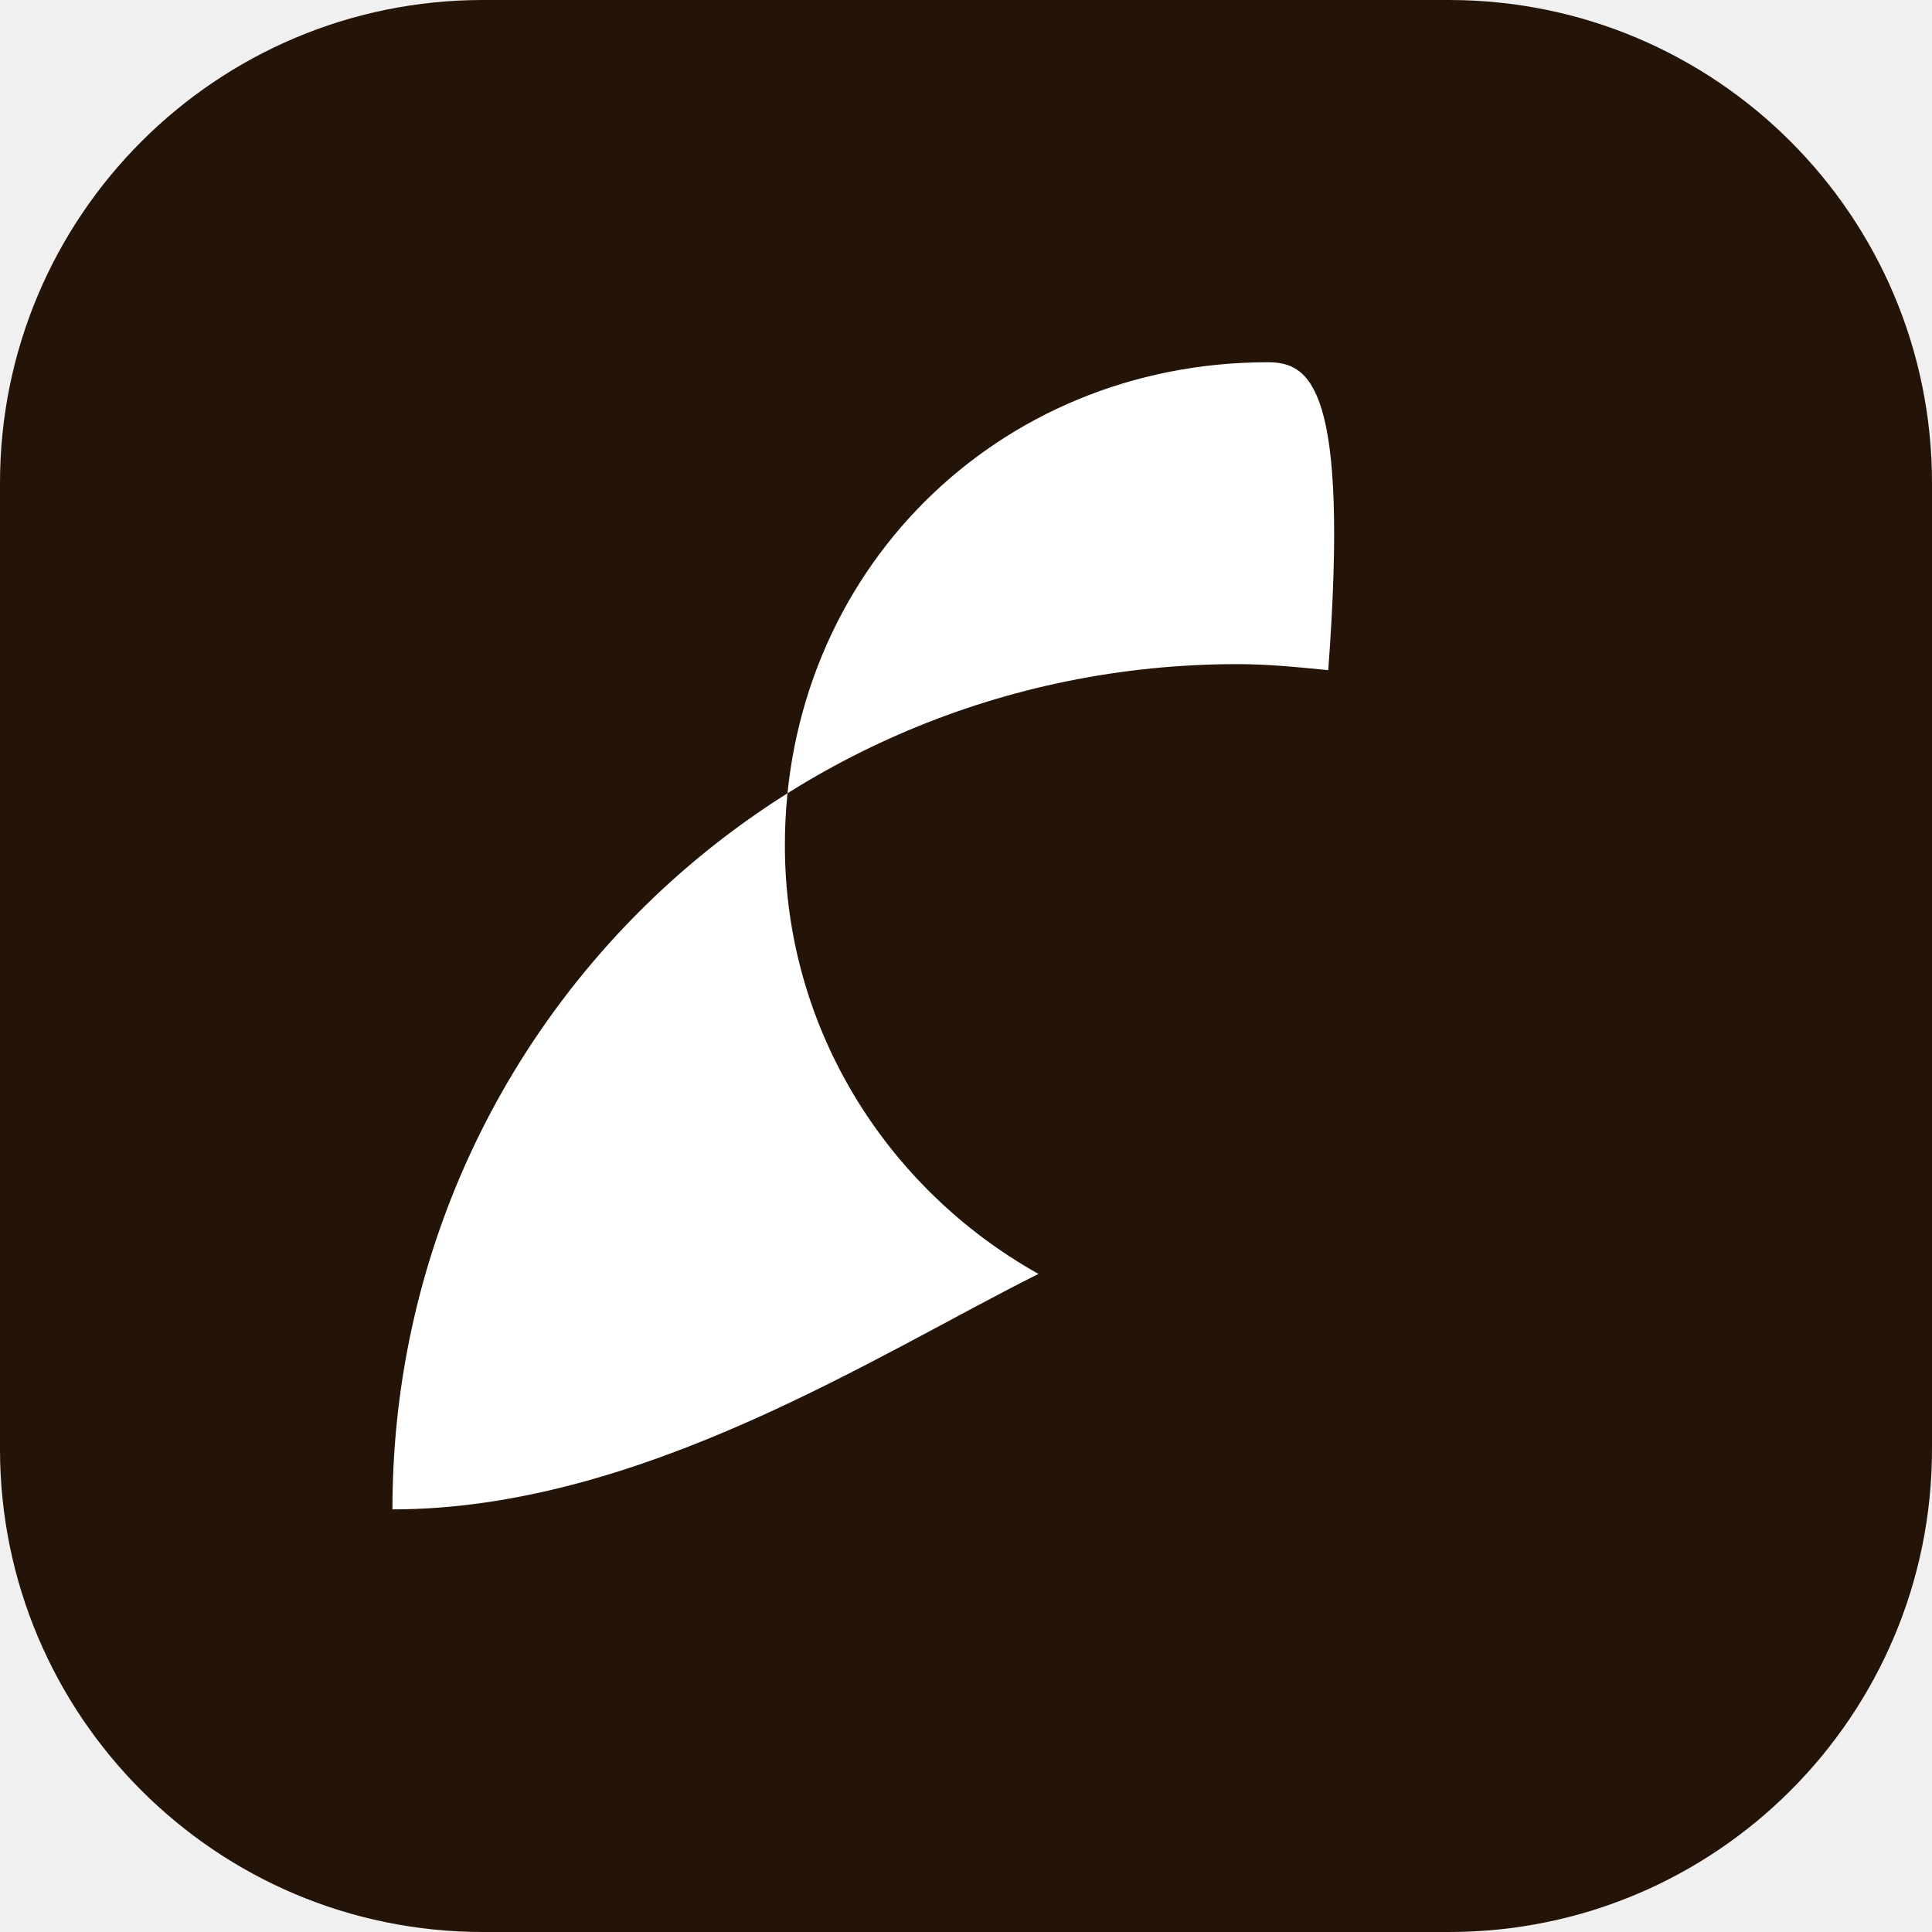
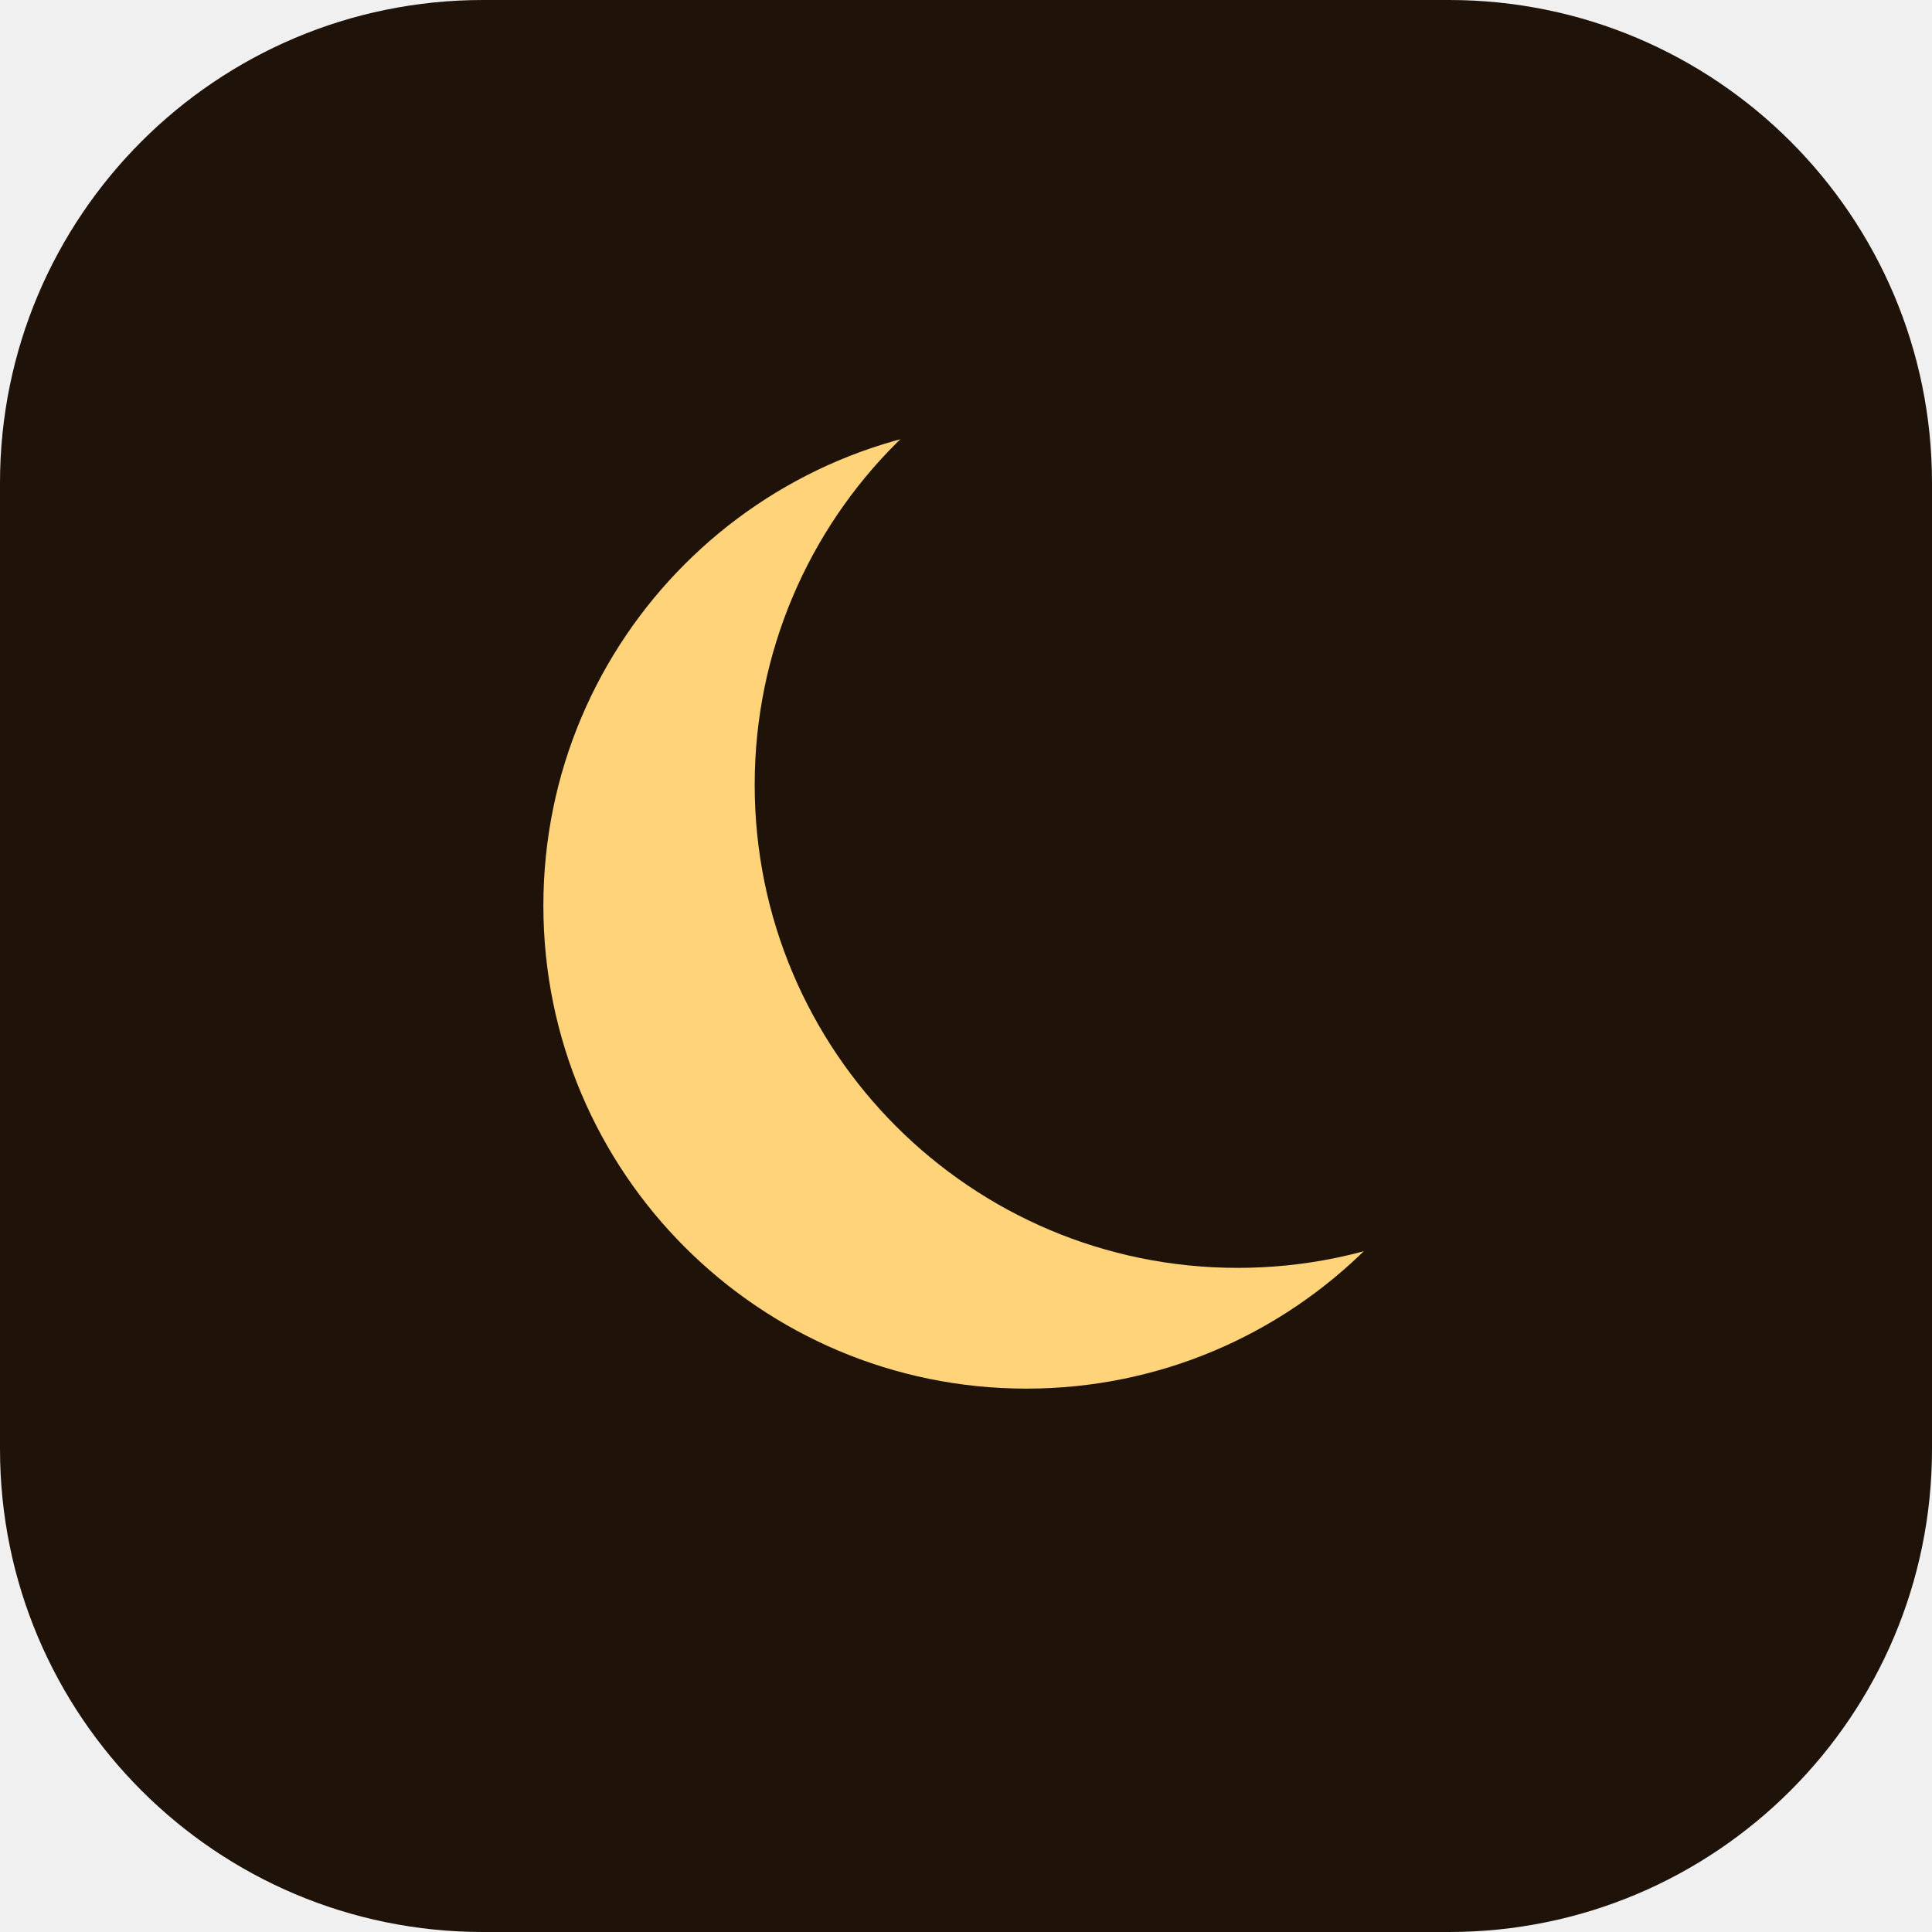
<svg xmlns="http://www.w3.org/2000/svg" viewBox="0 0 64 64">
-   <rect width="64" height="64" rx="16" fill="#241407" />
-   <path d="M42 12c-9 0-16 7-16 16 0 6.1 3.4 11.4 8.4 14.2C29 44.9 21.2 50 13 50c0-15.5 12.5-28 28-28 1 0 2 .1 3 .2C44.7 12.8 43.4 12 42 12z" fill="#ffffff" />
+   <rect width="64" height="64" rx="16" fill="#1f1309" />
+   <circle cx="34" cy="30" r="16" fill="#ffd37a" />
+   <circle cx="41" cy="26" r="16" fill="#1f1309" />
</svg>
